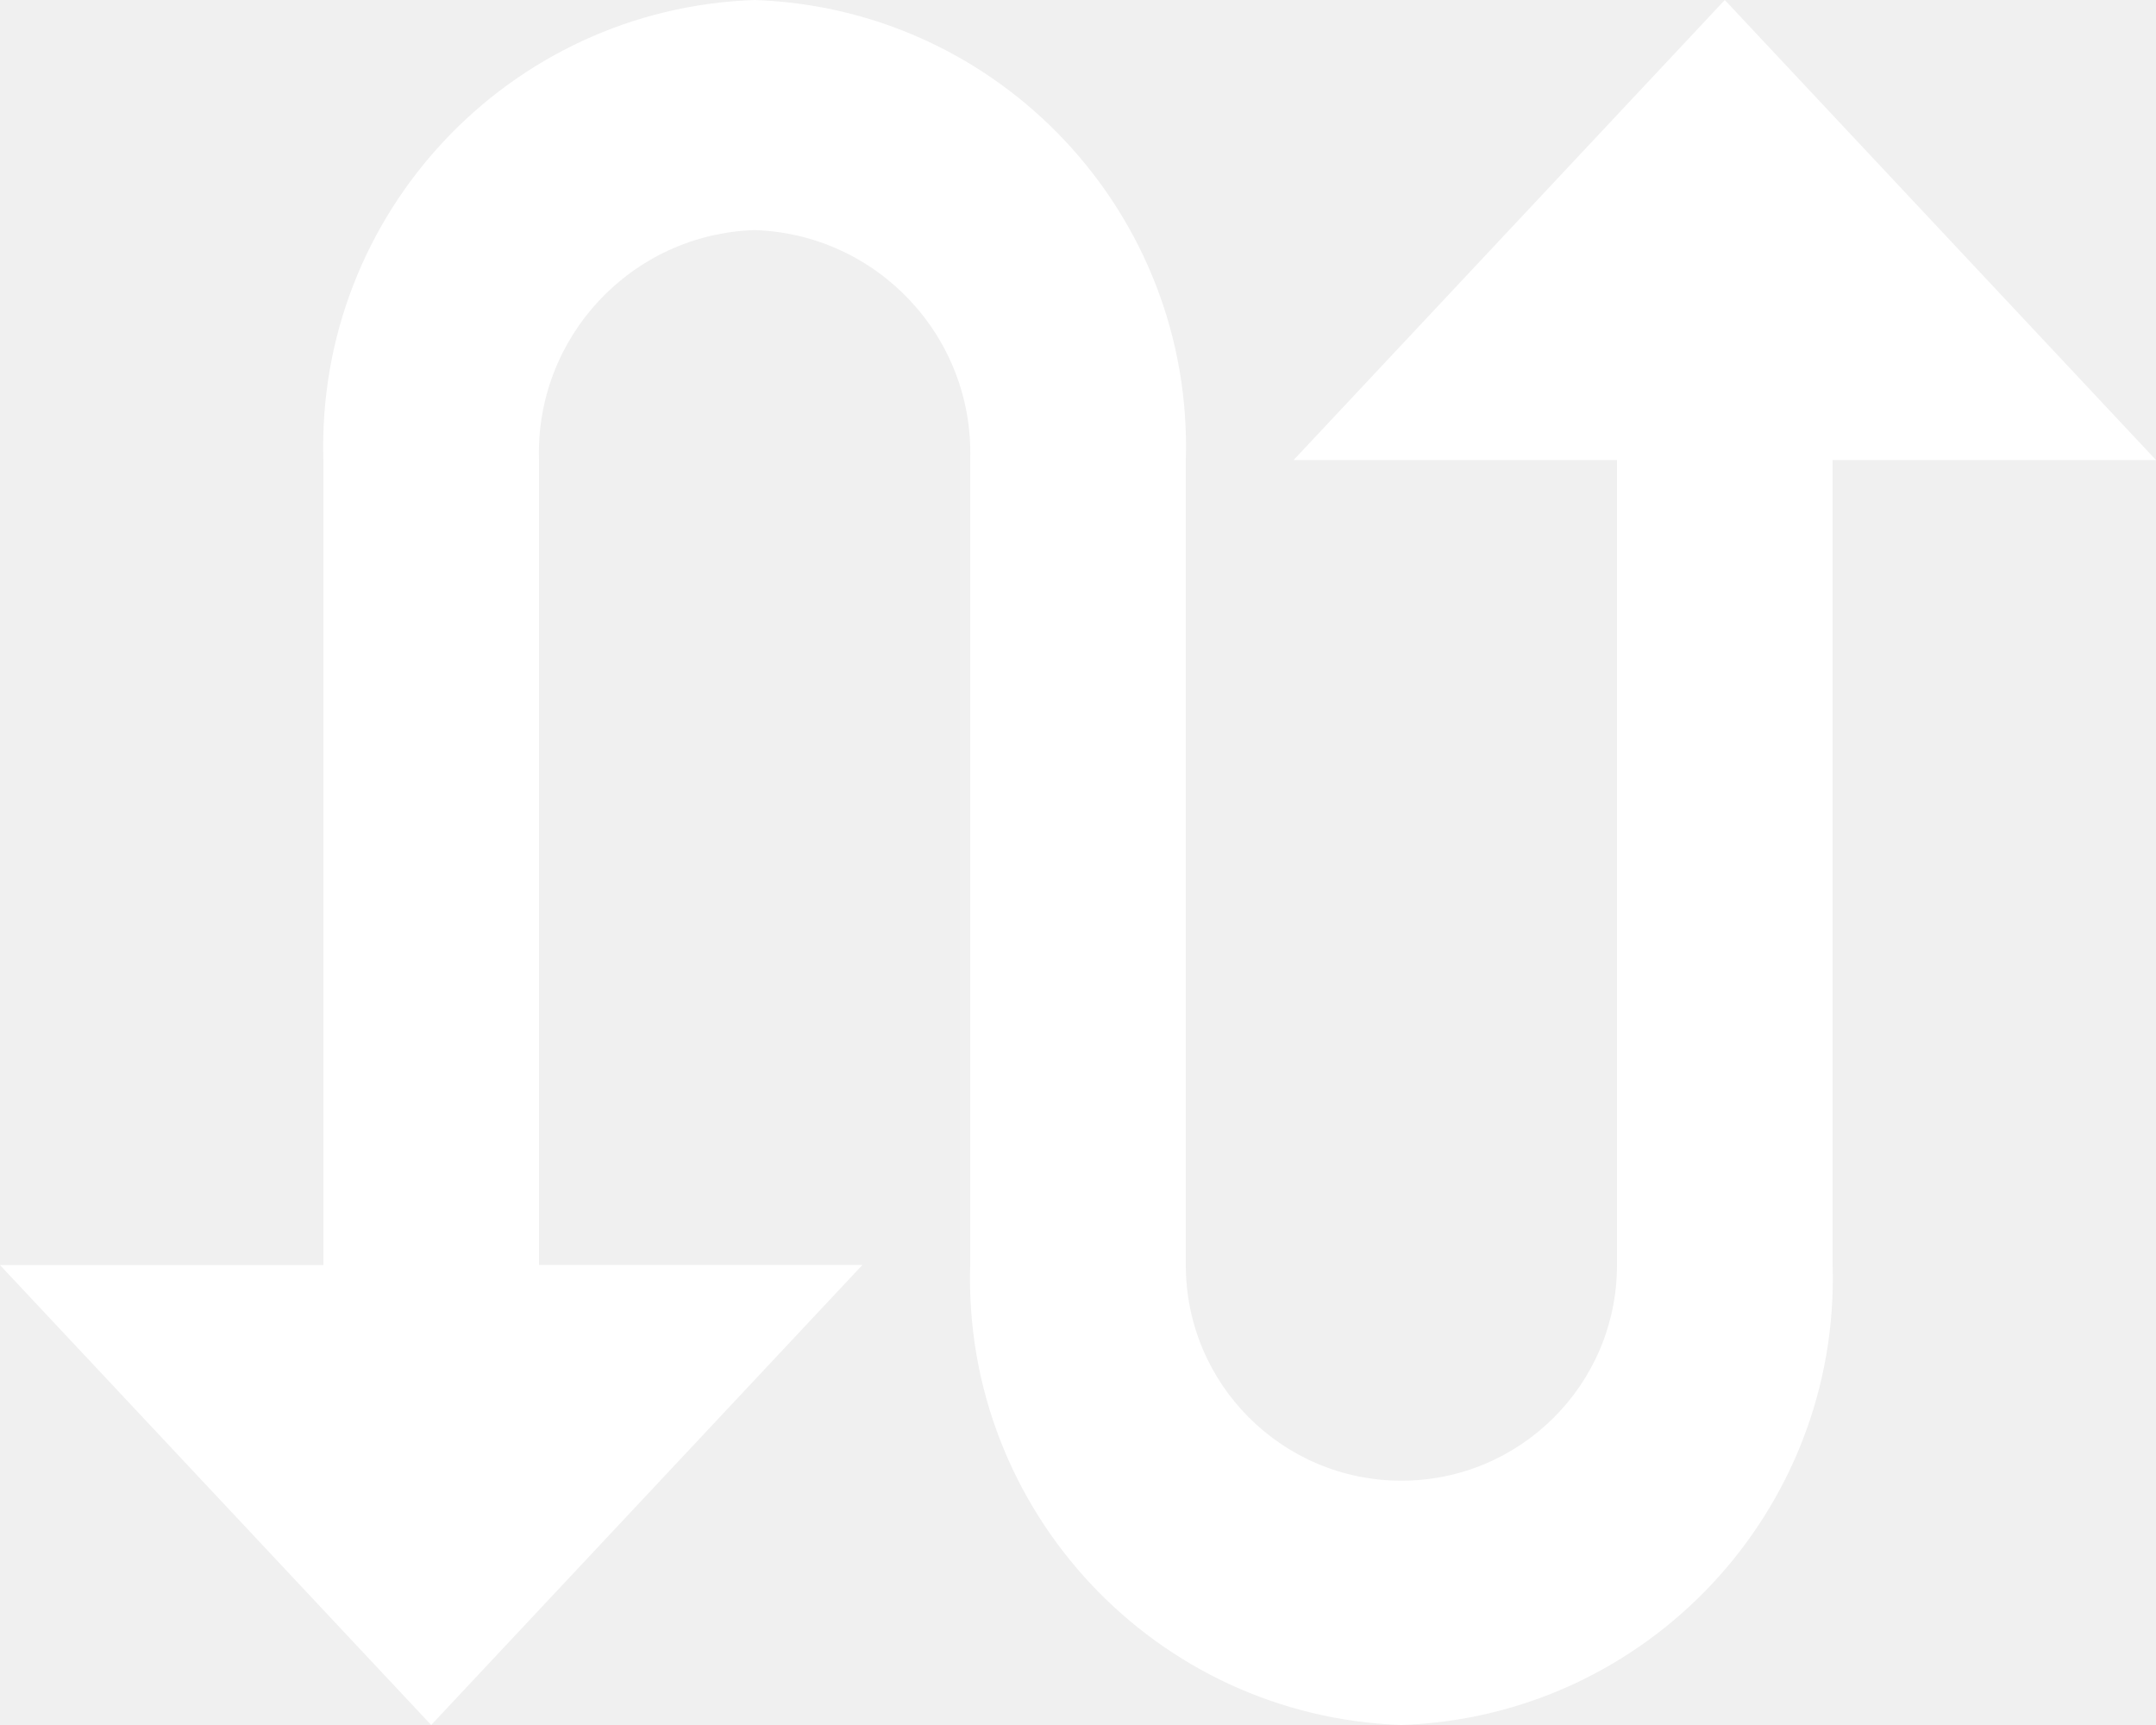
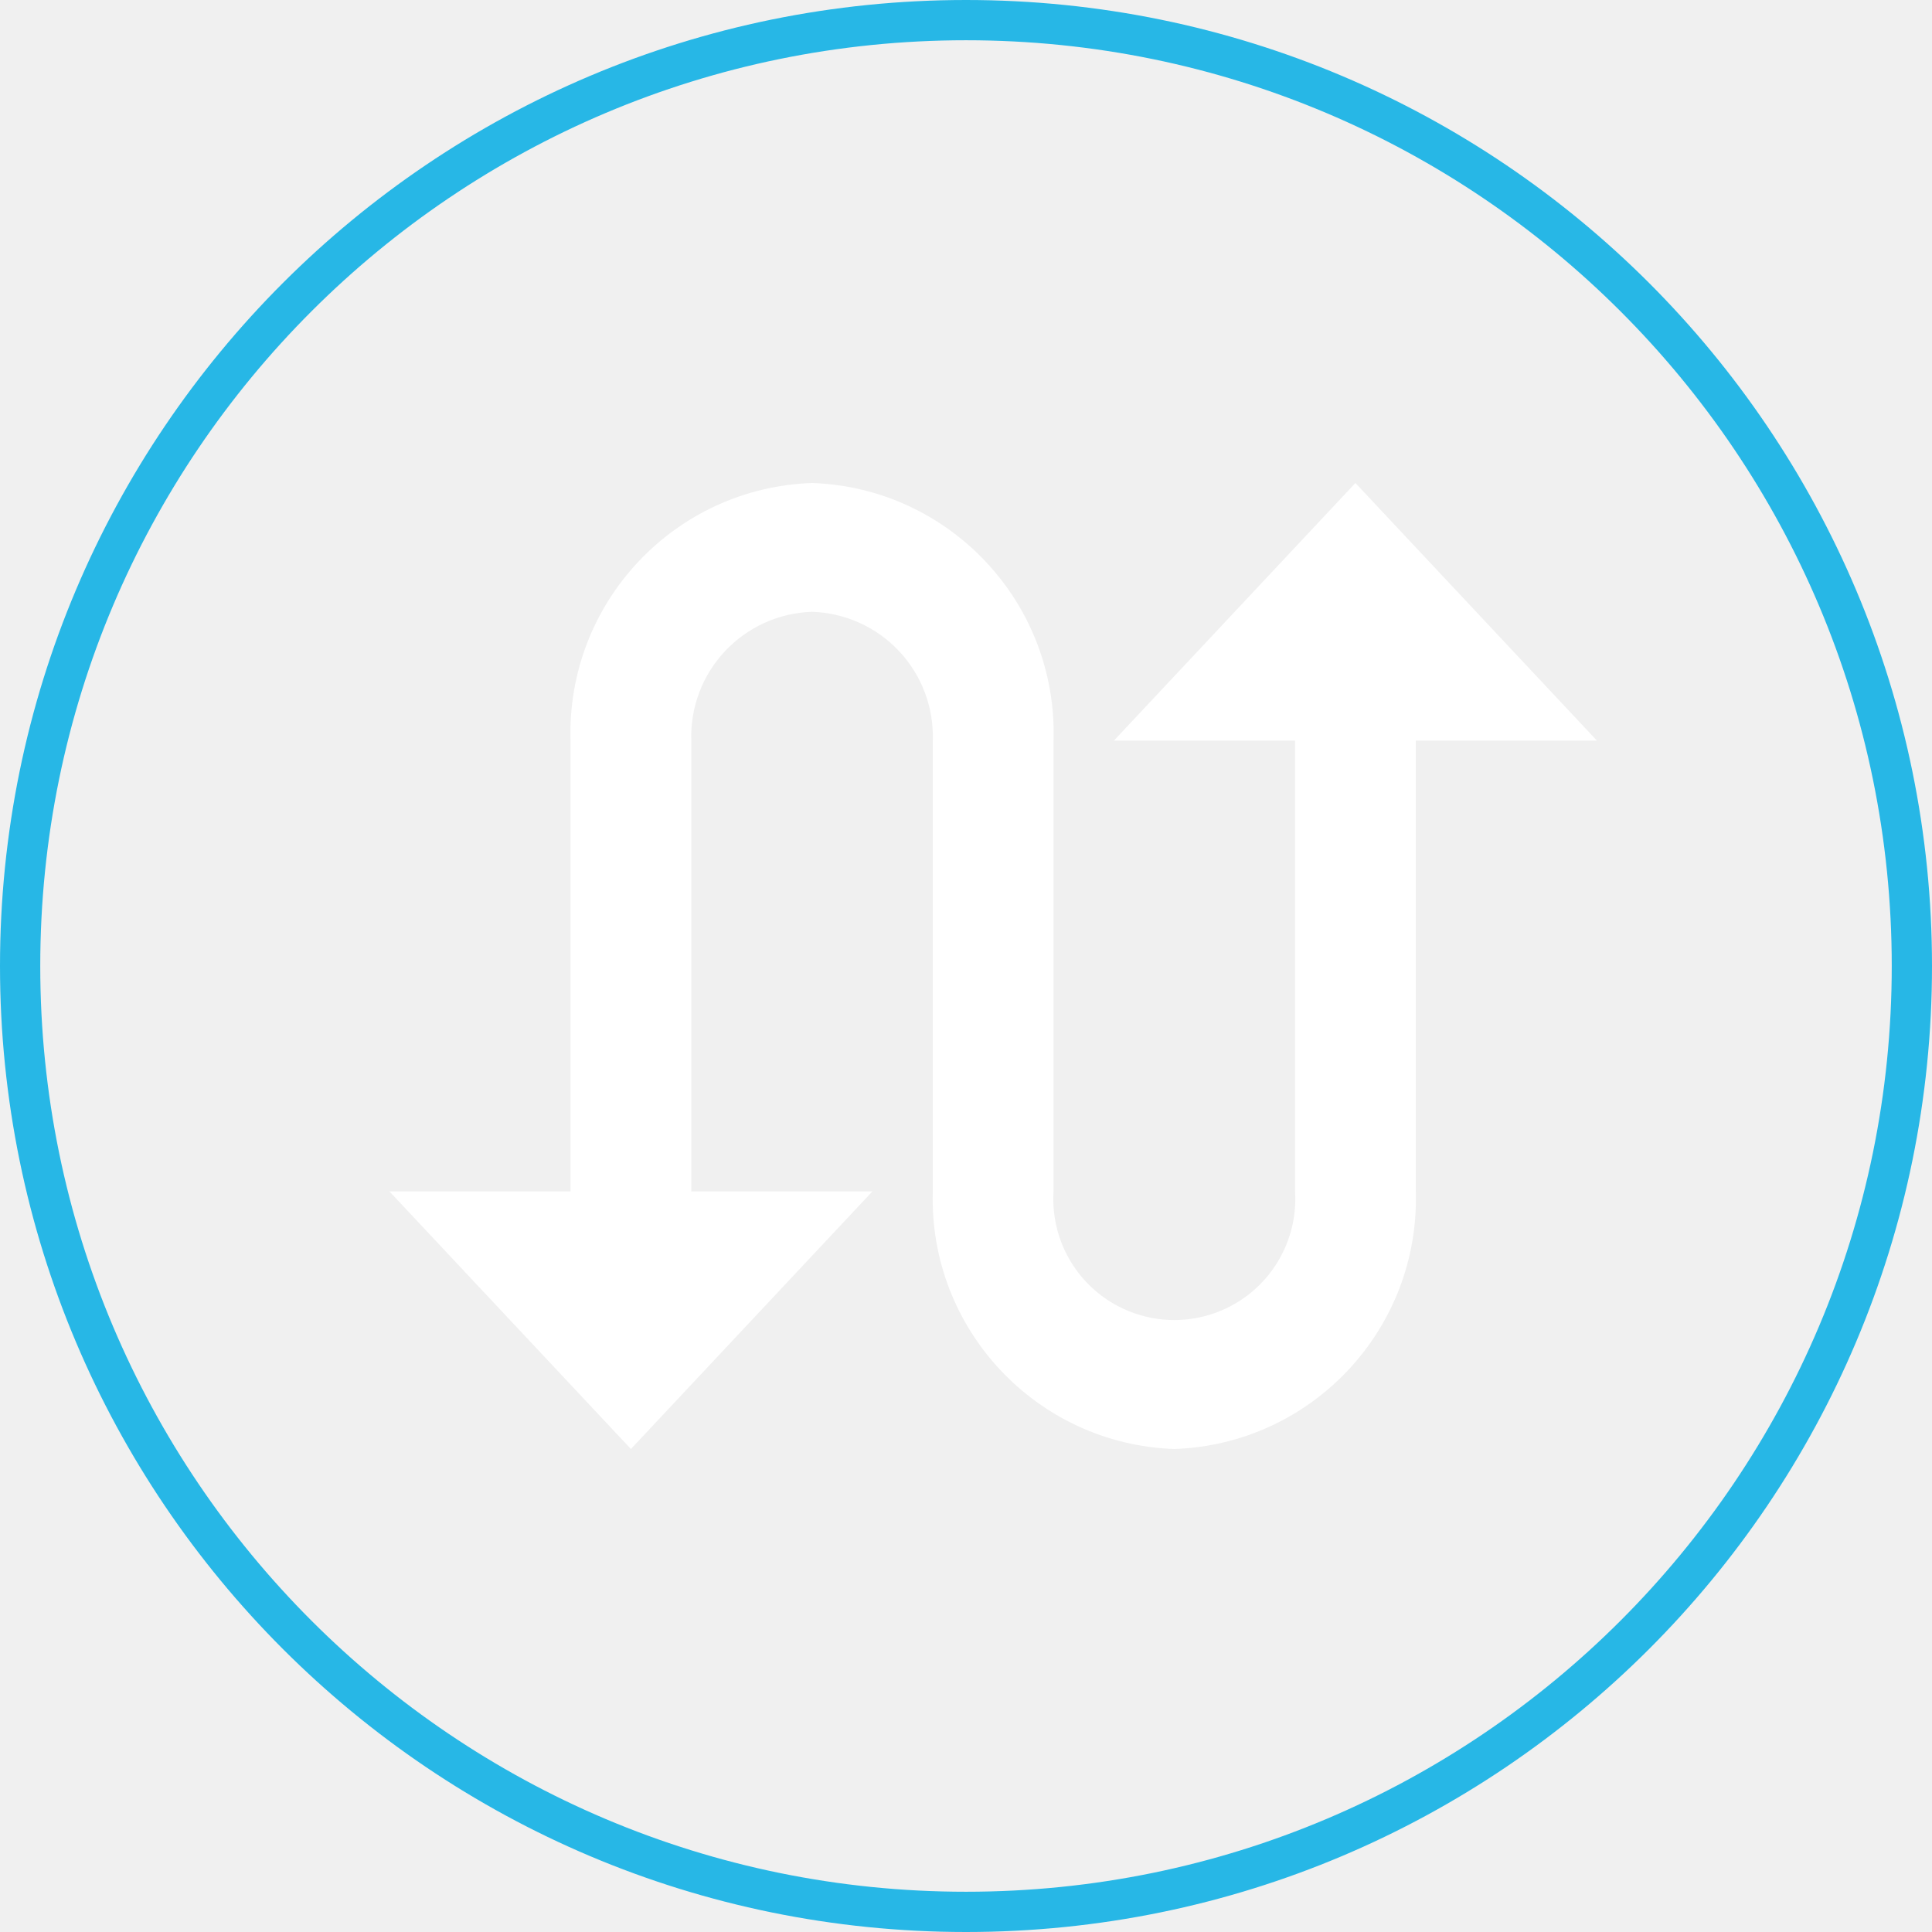
- <svg xmlns="http://www.w3.org/2000/svg" width="20" height="16" viewBox="0 0 20 16">
-   <path d="M20,8l-4,4.267h3v7.467a2,2,0,1,1-4,0V12.267A4.145,4.145,0,0,0,11,8a4.145,4.145,0,0,0-4,4.267v7.467H4L8,24l4-4.267H9V12.267a2.069,2.069,0,0,1,2-2.133,2.069,2.069,0,0,1,2,2.133v7.467A4.145,4.145,0,0,0,17,24a4.145,4.145,0,0,0,4-4.267V12.267h3Z" transform="translate(-4 -8)" fill="#fff" />
+ <svg xmlns="http://www.w3.org/2000/svg" width="48" height="48" viewBox="0 0 48 48">
+   <g transform="translate(0.04)">
+     <g transform="translate(-0.04)" fill="none" stroke="#27b7e6" stroke-miterlimit="10" stroke-width="1">
+       <circle cx="24" cy="24" r="24" stroke="none" />
+       <circle cx="24" cy="24" r="23.5" fill="none" />
+     </g>
+     <path d="M28,8l-6,6.4h4.5V25.6a3.006,3.006,0,1,1-6,0V14.4a6.218,6.218,0,0,0-6-6.4,6.218,6.218,0,0,0-6,6.4V25.6H4L10,32l6-6.4H11.5V14.4a3.1,3.1,0,0,1,3-3.2,3.1,3.1,0,0,1,3,3.2V25.6a6.218,6.218,0,0,0,6,6.4,6.218,6.218,0,0,0,6-6.4V14.4H34Z" transform="translate(5.635 4)" fill="#fff" />
+   </g>
</svg>
